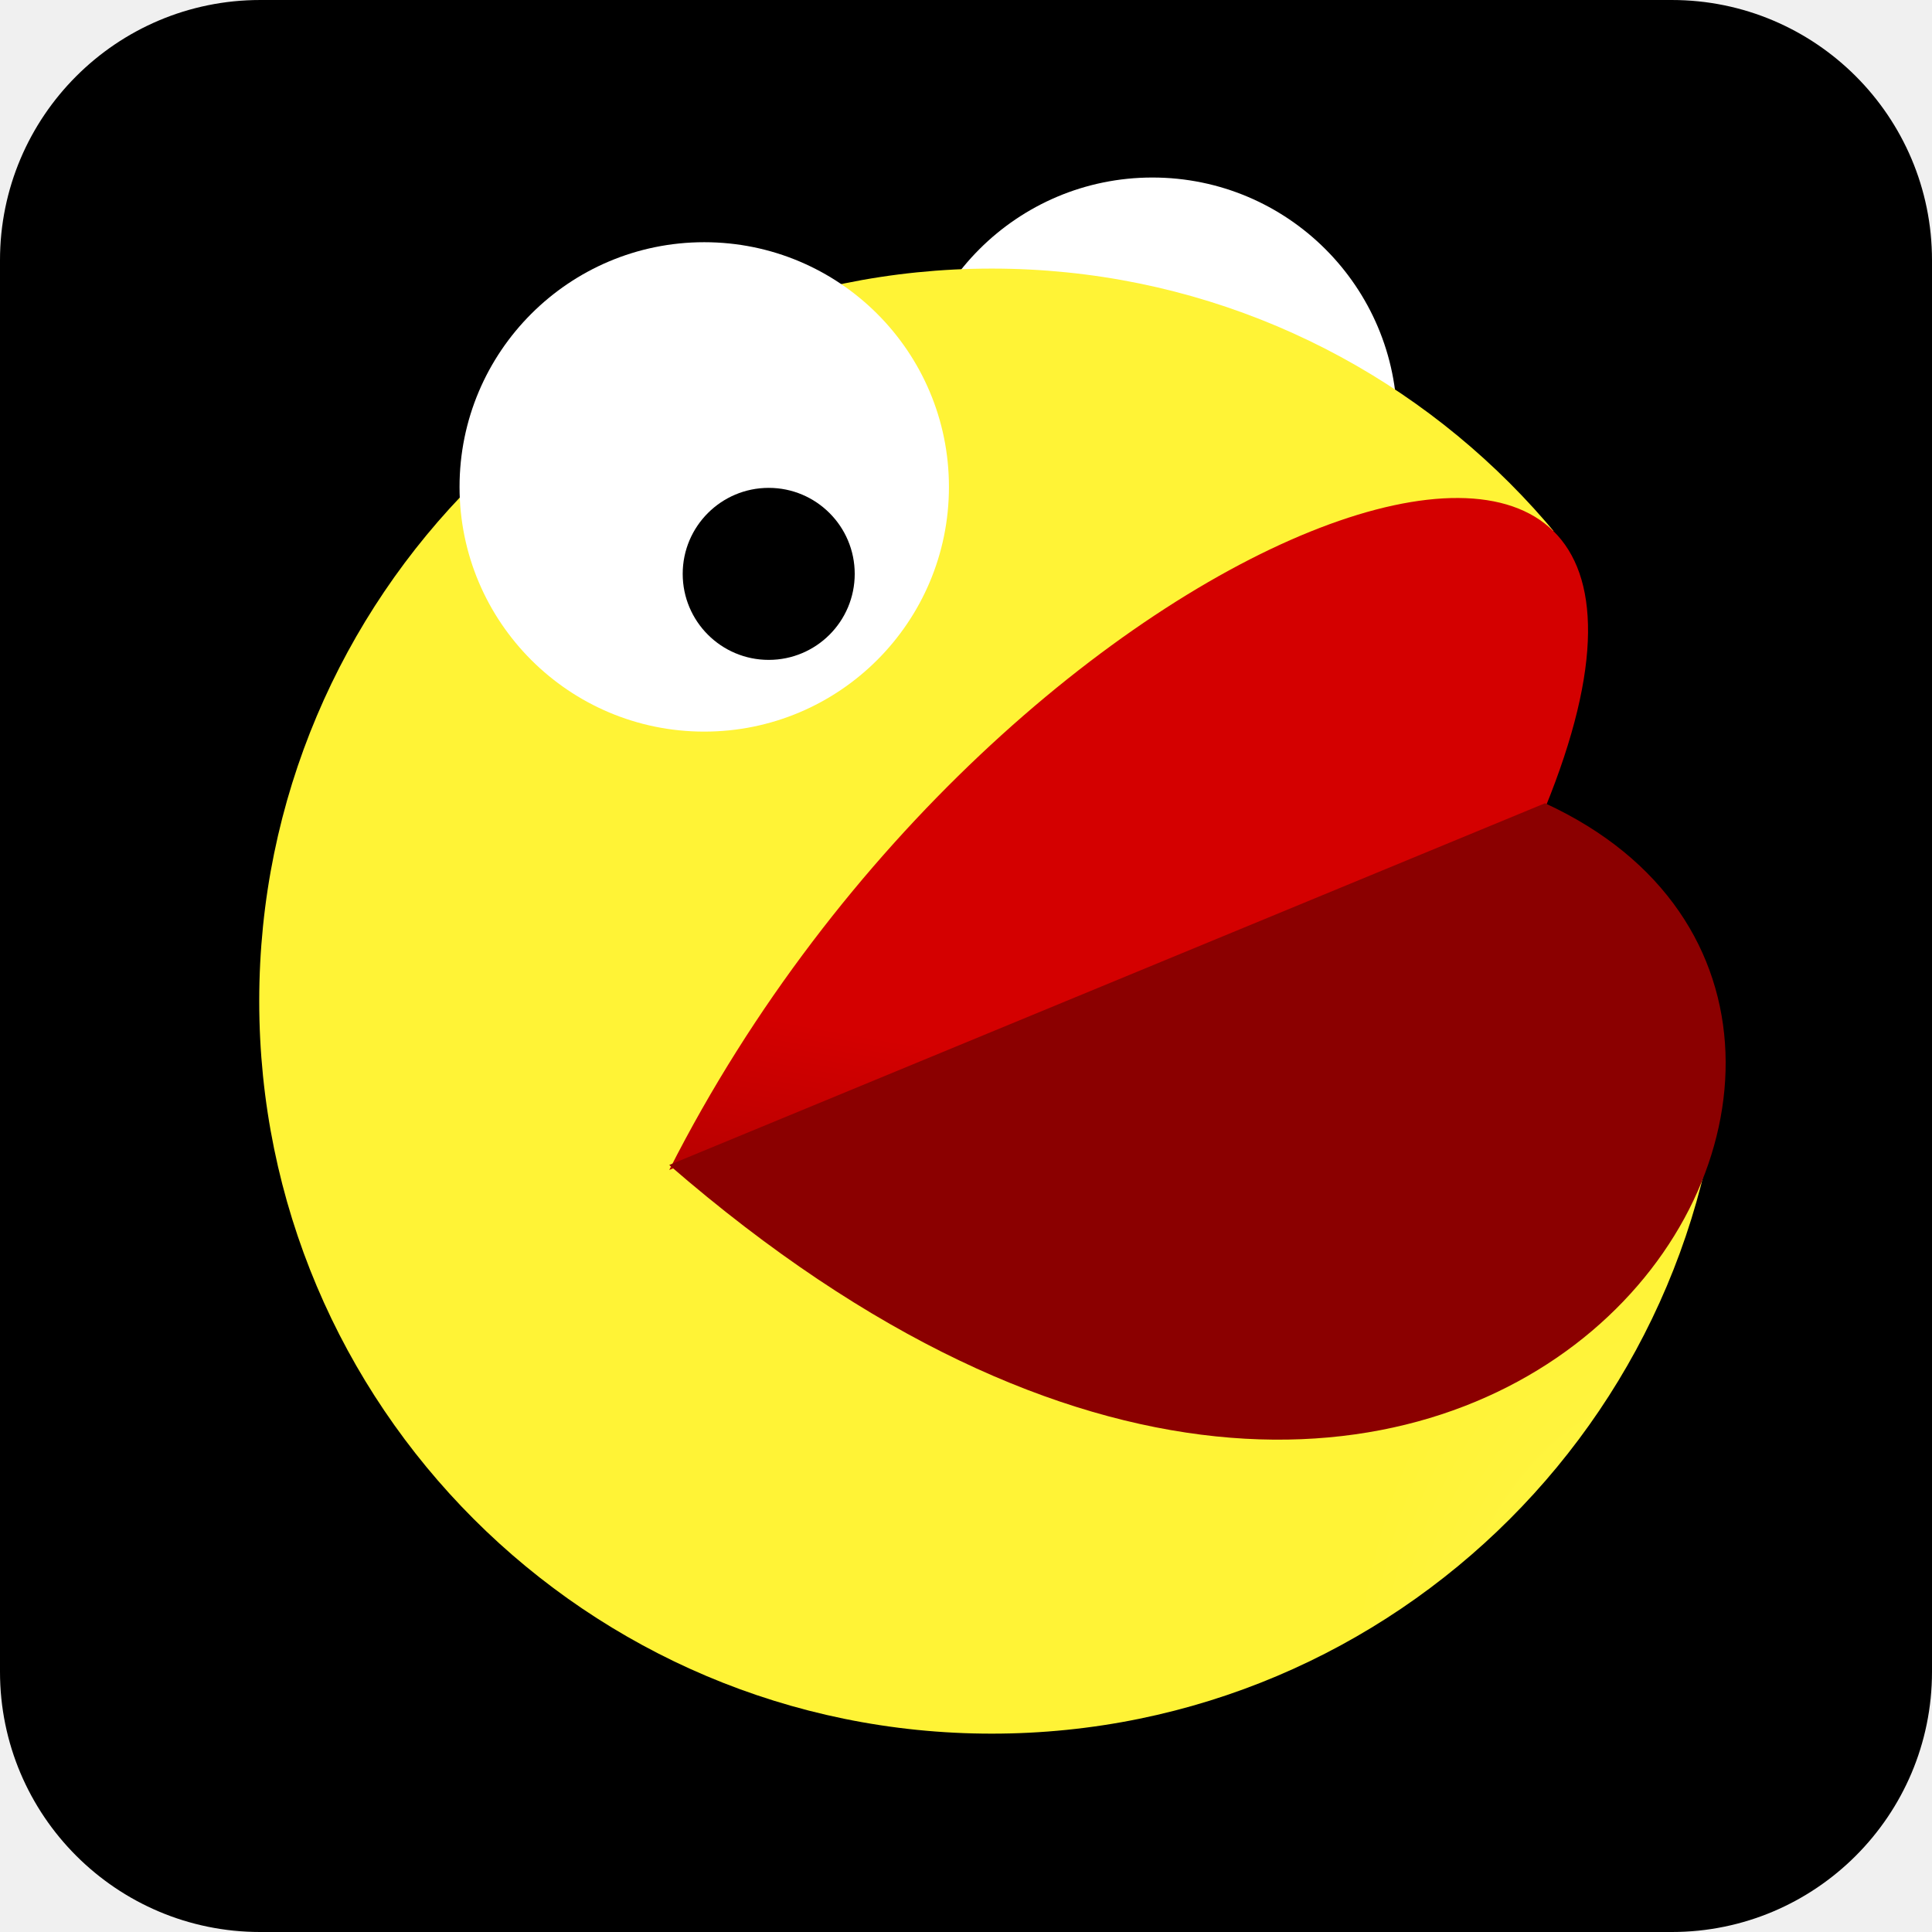
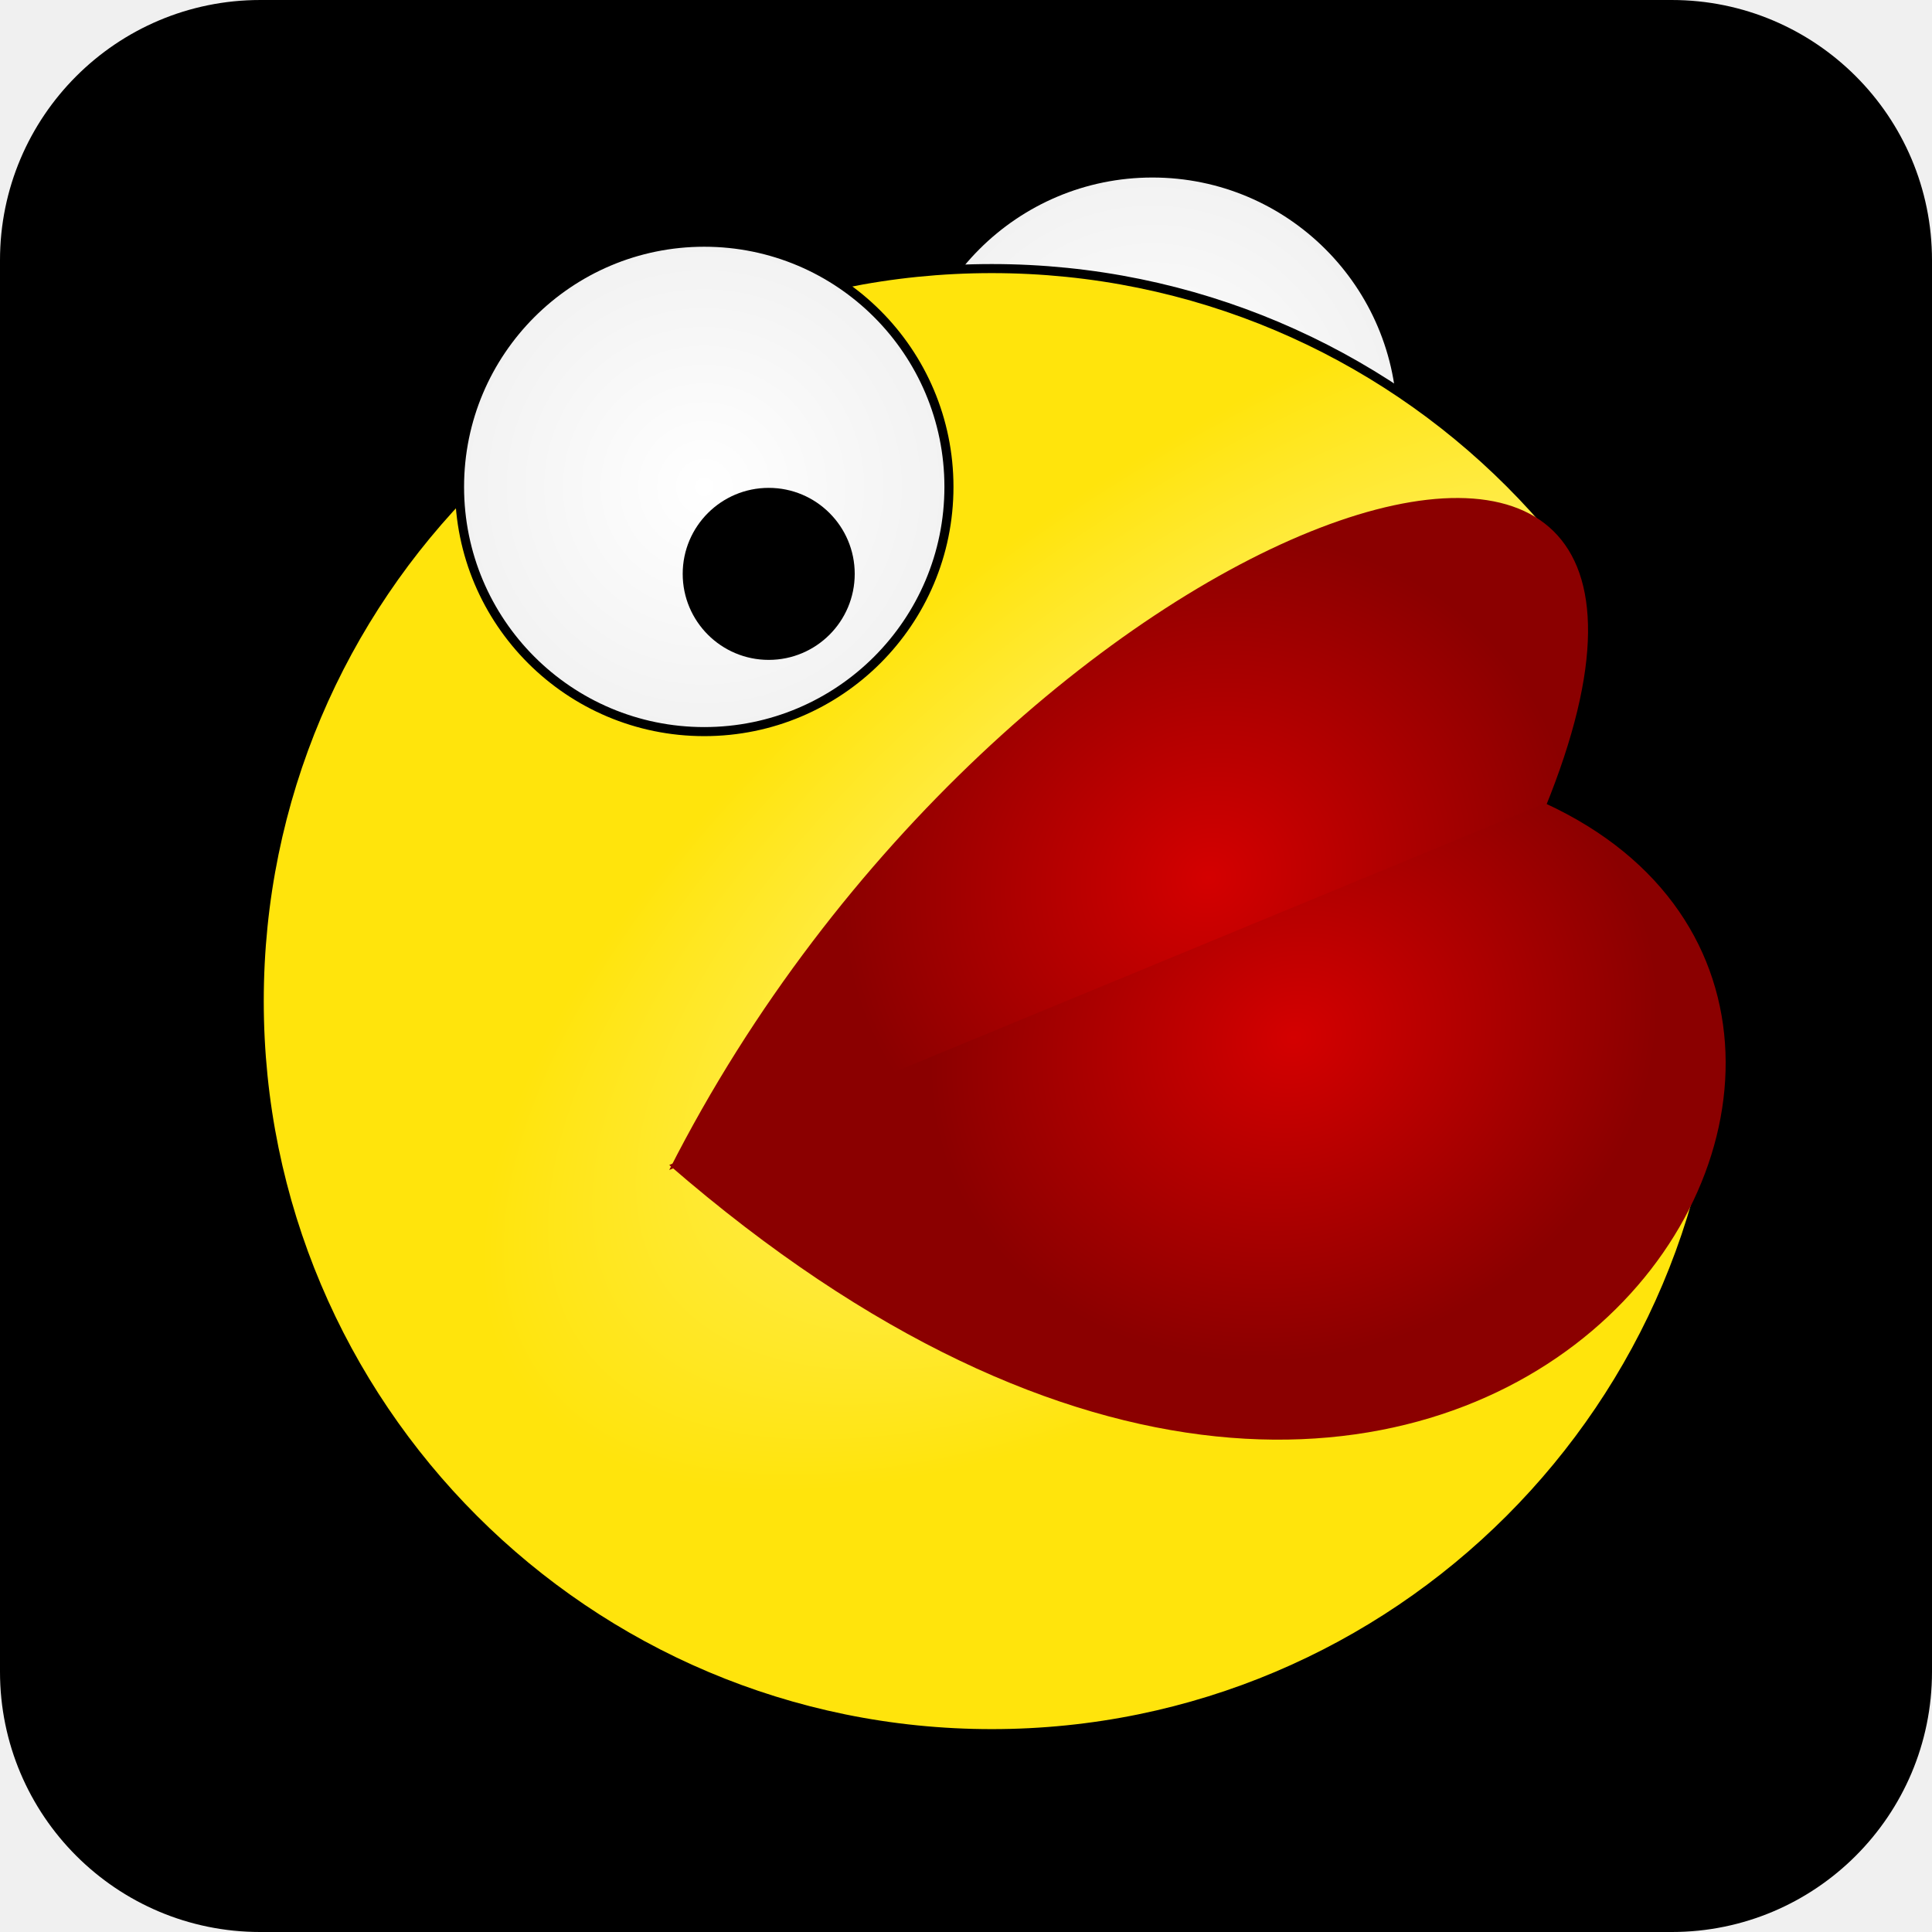
<svg xmlns="http://www.w3.org/2000/svg" xmlns:xlink="http://www.w3.org/1999/xlink" width="256" height="256" id="gobman_icon" version="1.1">
  <defs id="defs3075">
+     <linearGradient id="linearGradient3785">
+       <stop style="stop-color:#ffffff;stop-opacity:1;" offset="0" id="stop3787" />
+       <stop style="stop-color:#f2f2f2;stop-opacity:1;" offset="1" id="stop3789" />
+     </linearGradient>
    <linearGradient id="linearGradient4120">
      <stop style="stop-color:#d40000;stop-opacity:1;" offset="0" id="stop4122" />
      <stop style="stop-color:#8b0000;stop-opacity:1;" offset="1" id="stop4124" />
    </linearGradient>
    <linearGradient id="linearGradient4088">
-       <stop style="stop-color:#fff773;stop-opacity:1;" offset="0" id="stop4090" />
-       <stop style="stop-color:#fff336;stop-opacity:1;" offset="1" id="stop4092" />
+       <stop style="stop-color:#fff695;stop-opacity:1;" offset="0" id="stop4090" />
+       <stop style="stop-color:#ffe40c;stop-opacity:1;" offset="1" id="stop4092" />
    </linearGradient>
    <mask maskUnits="userSpaceOnUse" id="mask3147">
      <rect style="fill:#ffffff;stroke:none" id="rect3149" width="70" height="70" x="140" y="110" ry="10" rx="10" />
    </mask>
    <linearGradient xlink:href="#linearGradient4120" id="linearGradient4198" gradientUnits="userSpaceOnUse" x1="295.666" y1="129.592" x2="285.668" y2="184.774" gradientTransform="matrix(1.014295,0,0,1.003222,67.99567,51.33606)" />
    <radialGradient xlink:href="#linearGradient4088" id="radialGradient4205" gradientUnits="userSpaceOnUse" gradientTransform="matrix(0.3937769,0.9577426,-0.4720214,0.1940712,311.9355,151.1691)" cx="83.064" cy="255.04" fx="83.064" fy="255.04" r="121" />
    <linearGradient xlink:href="#linearGradient4120" id="linearGradient4211" gradientUnits="userSpaceOnUse" gradientTransform="matrix(1.014295,0,0,1.003222,67.99567,50.40409)" x1="363.373" y1="249.605" x2="326.909" y2="191.989" />
    <radialGradient xlink:href="#linearGradient4088" id="radialGradient4231" gradientUnits="userSpaceOnUse" gradientTransform="matrix(0.3937769,0.9577426,-0.4720214,0.1940712,311.9355,151.1691)" cx="83.064" cy="255.04" fx="83.064" fy="255.04" r="121" />
    <linearGradient xlink:href="#linearGradient4120" id="linearGradient4233" gradientUnits="userSpaceOnUse" gradientTransform="matrix(1.014295,0,0,1.003222,67.99567,51.33606)" x1="295.666" y1="129.592" x2="285.668" y2="184.774" />
    <linearGradient xlink:href="#linearGradient4120" id="linearGradient4235" gradientUnits="userSpaceOnUse" gradientTransform="matrix(1.014295,0,0,1.003222,67.99567,50.40409)" x1="363.373" y1="249.605" x2="326.909" y2="191.989" />
-     <radialGradient xlink:href="#linearGradient4088" id="radialGradient4278" gradientUnits="userSpaceOnUse" gradientTransform="matrix(0.5537488,1.346826,-0.6637802,0.2729126,565.9842,259.9001)" cx="83.064" cy="255.04" fx="83.064" fy="255.04" r="121" />
-     <linearGradient xlink:href="#linearGradient4120" id="linearGradient4280" gradientUnits="userSpaceOnUse" gradientTransform="matrix(1.426353,0,0,1.410781,230.2243,131.7016)" x1="295.666" y1="129.592" x2="285.668" y2="184.774" />
-     <linearGradient xlink:href="#linearGradient4120" id="linearGradient4282" gradientUnits="userSpaceOnUse" gradientTransform="matrix(1.426353,0,0,1.410781,230.2243,130.391)" x1="363.373" y1="249.605" x2="326.909" y2="191.989" />
+     <radialGradient xlink:href="#linearGradient4088" id="radialGradient4278" gradientUnits="userSpaceOnUse" gradientTransform="matrix(1.036082,-0.7120893,0.3242164,0.4717324,365.184,-60.20824)" cx="-147.003" cy="352.314" fx="-147.003" fy="352.314" r="121" />
+     <radialGradient xlink:href="#linearGradient3785" id="radialGradient3793" cx="144" cy="139" fx="144" fy="139" r="56" gradientUnits="userSpaceOnUse" />
+     <radialGradient xlink:href="#linearGradient3785" id="radialGradient3801" cx="144" cy="139" fx="144" fy="139" r="56" gradientUnits="userSpaceOnUse" />
+     <radialGradient xlink:href="#linearGradient4120" id="radialGradient3803" cx="394.669" cy="247.775" fx="394.669" fy="247.775" r="98.427" gradientTransform="matrix(0.6571066,-0.2428828,0.2088522,0.5650386,83.28614,210.3603)" gradientUnits="userSpaceOnUse" />
+     <radialGradient xlink:href="#linearGradient4120" id="radialGradient3805" cx="383.063" cy="228.889" fx="383.063" fy="228.889" r="85.606" gradientTransform="matrix(0.7351741,-0.3388476,0.3061404,0.6642115,26.80885,202.5032)" gradientUnits="userSpaceOnUse" />
  </defs>
  <g id="layer1" style="display:inline" transform="translate(0,-224)">
    <g id="g4217" transform="matrix(0.7111111,0,0,0.7111111,-108.9985,180.4761)">
      <rect rx="48.492" ry="48.492" style="fill:#000000;fill-opacity:1;stroke:none" id="rect4106" width="360" height="360" x="153.279" y="61.206" />
-       <path transform="matrix(0.8142163,0,0,0.8142163,250.7681,26.70432)" d="m 200,139 c 0,30.928 -25.072,56 -56,56 -30.928,0 -56,-25.072 -56,-56 0,-30.928 25.072,-56 56,-56 30.928,0 56,25.072 56,56 z" id="path4207" style="fill:#ffffff;fill-opacity:1;stroke:none" />
-       <path style="fill:url(#radialGradient4278);fill-opacity:1;stroke:none" id="path3318" d="m 401,233 c 0,66.826 -54.174,121 -121,121 -66.826,0 -121,-54.174 -121,-121 0,-66.826 54.174,-121 121,-121 66.826,0 121,54.174 121,121 z" transform="matrix(1.128074,0,0,1.128074,22.21909,-15.09272)" />
-       <path style="fill:#ffffff;fill-opacity:1;stroke:none" id="path4104" d="m 200,139 c 0,30.928 -25.072,56 -56,56 -30.928,0 -56,-25.072 -56,-56 0,-30.928 25.072,-56 56,-56 30.928,0 56,25.072 56,56 z" transform="matrix(0.8142163,0,0,0.8142163,167.2569,38.75749)" />
+       <path transform="matrix(0.8142163,0,0,0.8142163,250.7681,26.70432)" d="m 200,139 c 0,30.928 -25.072,56 -56,56 -30.928,0 -56,-25.072 -56,-56 0,-30.928 25.072,-56 56,-56 30.928,0 56,25.072 56,56 z" id="path4207" style="fill:url(#radialGradient3801);fill-opacity:1.0;stroke:none" />
+       <path style="fill:url(#radialGradient4278);fill-opacity:1;stroke:#000000;stroke-opacity:1;stroke-width:1.496;stroke-miterlimit:4;stroke-dasharray:none;stroke-linejoin:round;stroke-linecap:round" id="path3318" d="m 401,233 c 0,66.826 -54.174,121 -121,121 -66.826,0 -121,-54.174 -121,-121 0,-66.826 54.174,-121 121,-121 66.826,0 121,54.174 121,121 z" transform="matrix(1.128074,0,0,1.128074,22.21909,-15.09272)" />
+       <path style="fill:url(#radialGradient3793);fill-opacity:1;stroke:#000000;stroke-width:2.073;stroke-miterlimit:4;stroke-dasharray:none;stroke-opacity:1;stroke-linecap:round;stroke-linejoin:round" id="path4104" d="m 200,139 c 0,30.928 -25.072,56 -56,56 -30.928,0 -56,-25.072 -56,-56 0,-30.928 25.072,-56 56,-56 30.928,0 56,25.072 56,56 z" transform="matrix(0.8142163,0,0,0.8142163,167.2569,38.75749)" />
      <path style="fill:#000000;fill-opacity:1;stroke:none" id="path4110" d="m -49,331 c 0,5.523 -4.477,10 -10,10 -5.523,0 -10,-4.477 -10,-10 0,-5.523 4.477,-10 10,-10 5.523,0 10,4.477 10,10 z" transform="matrix(1.602658,0,0,1.602658,391.0742,-362.3408)" />
      <path id="path4215" d="m 401.093,202.522 69.698,-71.013 28.274,140.711 -91.397,-15.781 z" style="fill:#000000;fill-opacity:1;stroke:none" />
-       <path style="fill:url(#linearGradient4280);fill-opacity:1;stroke:none" d="M 277.978,279.218 C 340.248,156.42 484.618,105.404 441.171,211.812 z" id="path4154" />
-       <path id="path4209" d="M 277.978,278.286 C 429.054,409.352 530.951,252.175 441.171,210.88 z" style="fill:url(#linearGradient4282);fill-opacity:1;stroke:none" />
+       <path style="fill:url(#radialGradient3805);fill-opacity:1;stroke:none" d="M 277.978,279.218 C 340.248,156.42 484.618,105.404 441.171,211.812 z" id="path4154" />
+       <path id="path4209" d="M 277.978,278.286 C 429.054,409.352 530.951,252.175 441.171,210.88 z" style="fill:url(#radialGradient3803);fill-opacity:1;stroke:none" />
    </g>
  </g>
</svg>
